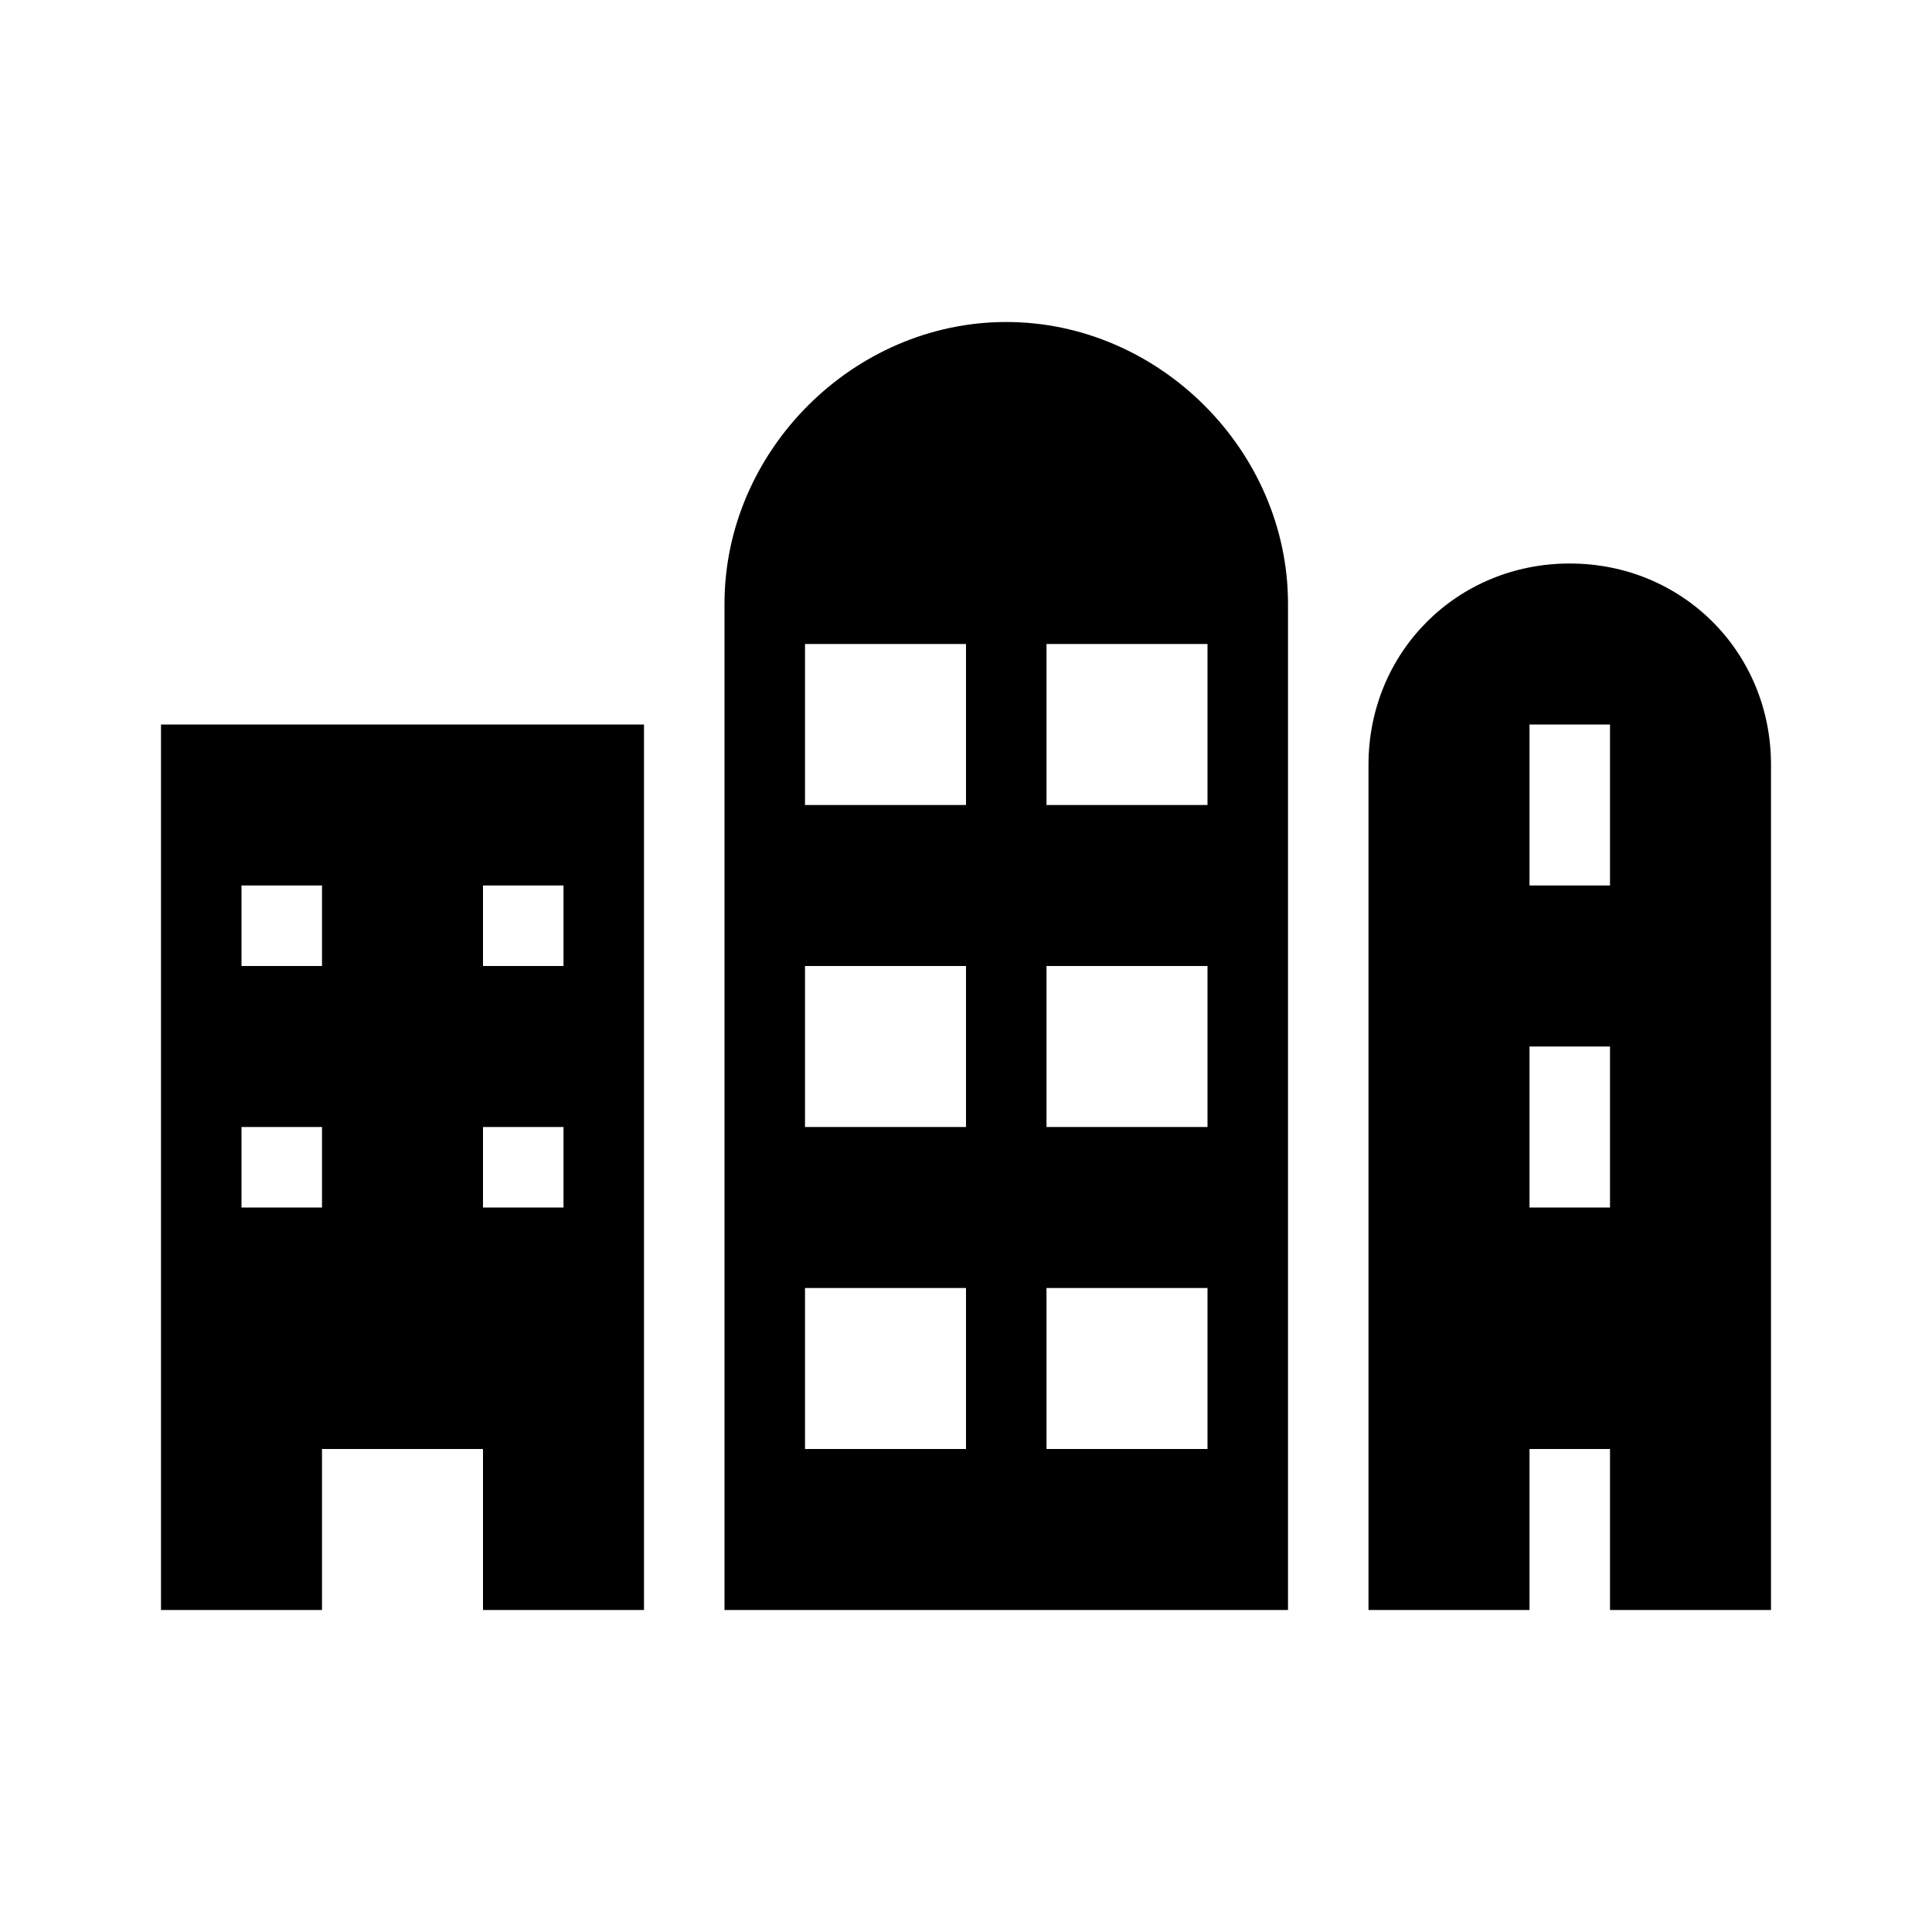
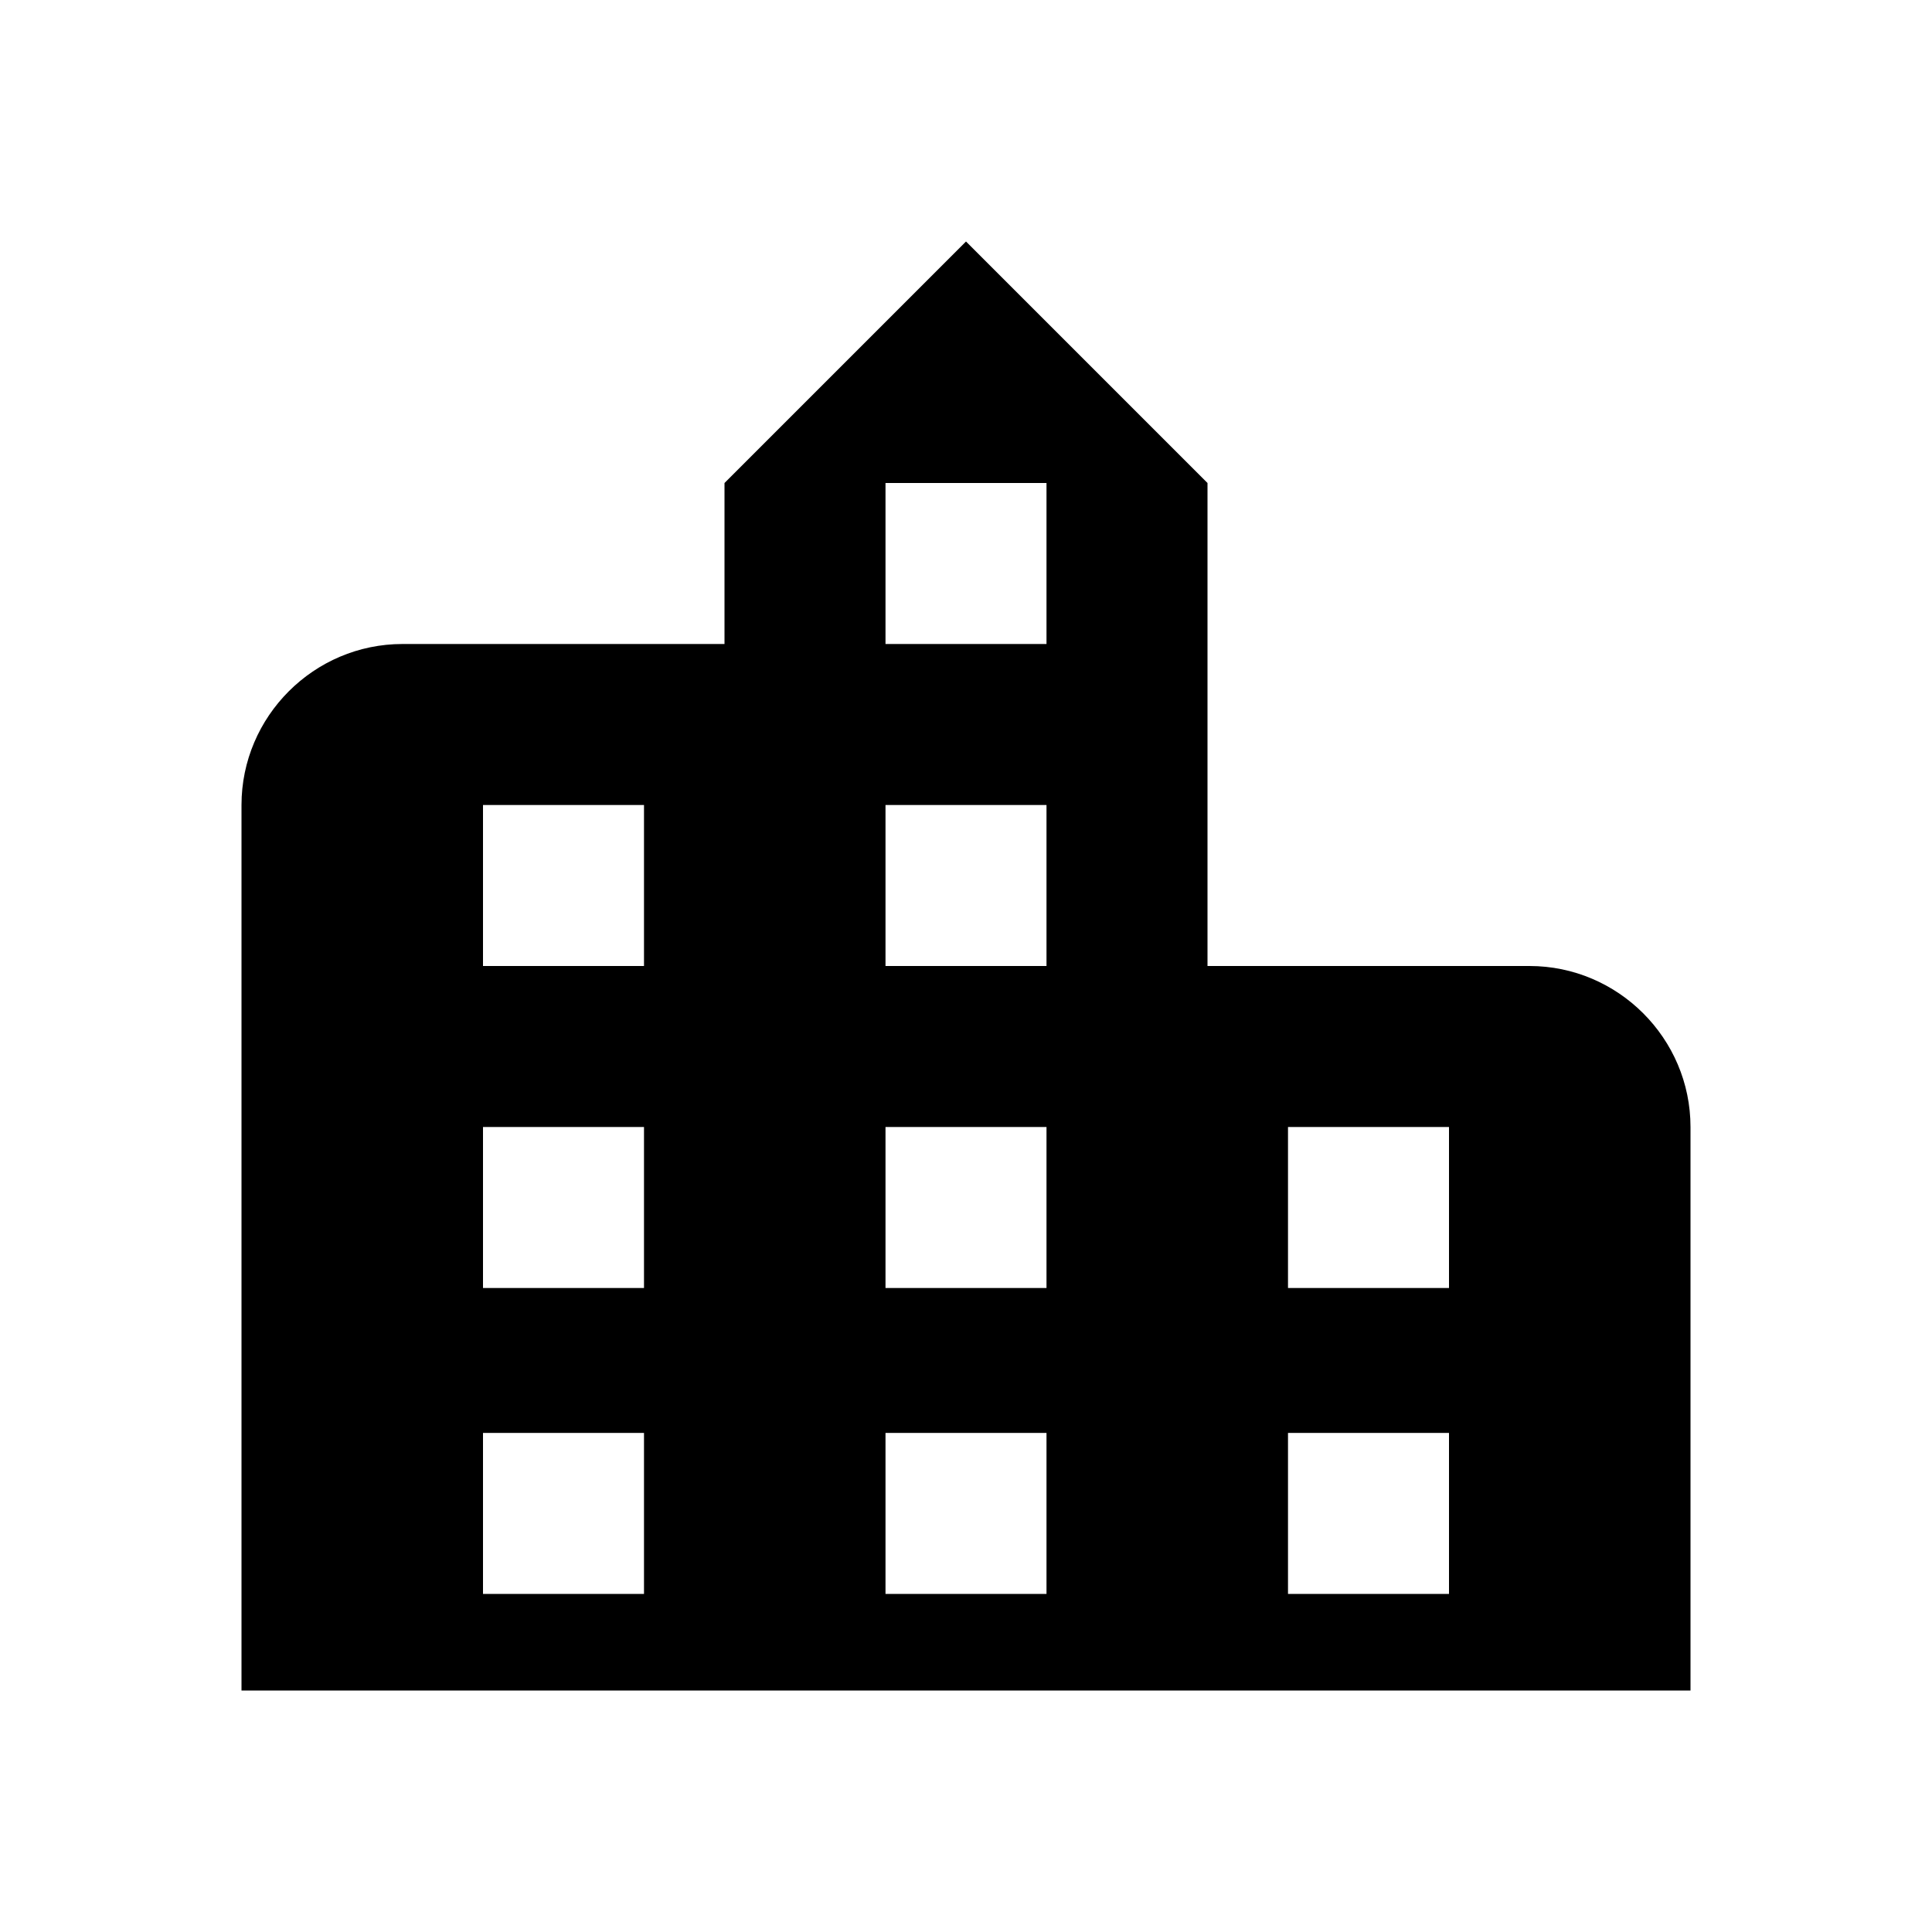
<svg xmlns="http://www.w3.org/2000/svg" width="24" height="24" viewBox="0 0 24 24">
-   <path d="M9 7.5V20h7V7.5C16 5.6 14.4 4 12.5 4S9 5.6 9 7.5zM12 18h-2v-2h2v2zm0-4h-2v-2h2v2zm0-4h-2V8h2v2zm3 8h-2v-2h2v2zm0-4h-2v-2h2v2zm0-4h-2V8h2v2zm2-.5V20h2v-2h1v2h2V9.5C22 8.1 20.9 7 19.5 7S17 8.1 17 9.5zm3 5.5h-1v-2h1v2zm0-4h-1V9h1v2zM2 9v11h2v-2h2v2h2V9H2zm2 6H3v-1h1v1zm0-3H3v-1h1v1zm3 3H6v-1h1v1zm0-3H6v-1h1v1z" />
+   <path d="M19 12h-4V6l-3-3-3 3v2H5c-1.1 0-2 .9-2 2v11h18v-7c0-1.1-.9-2-2-2zM8 19.8H6v-2h2v2zM8 16H6v-2h2v2zm0-4H6v-2h2v2zm5 7.8h-2v-2h2v2zm0-3.8h-2v-2h2v2zm0-4h-2v-2h2v2zm0-4h-2V6h2v2zm5 11.8h-2v-2h2v2zm0-3.8h-2v-2h2v2z" />
</svg>
